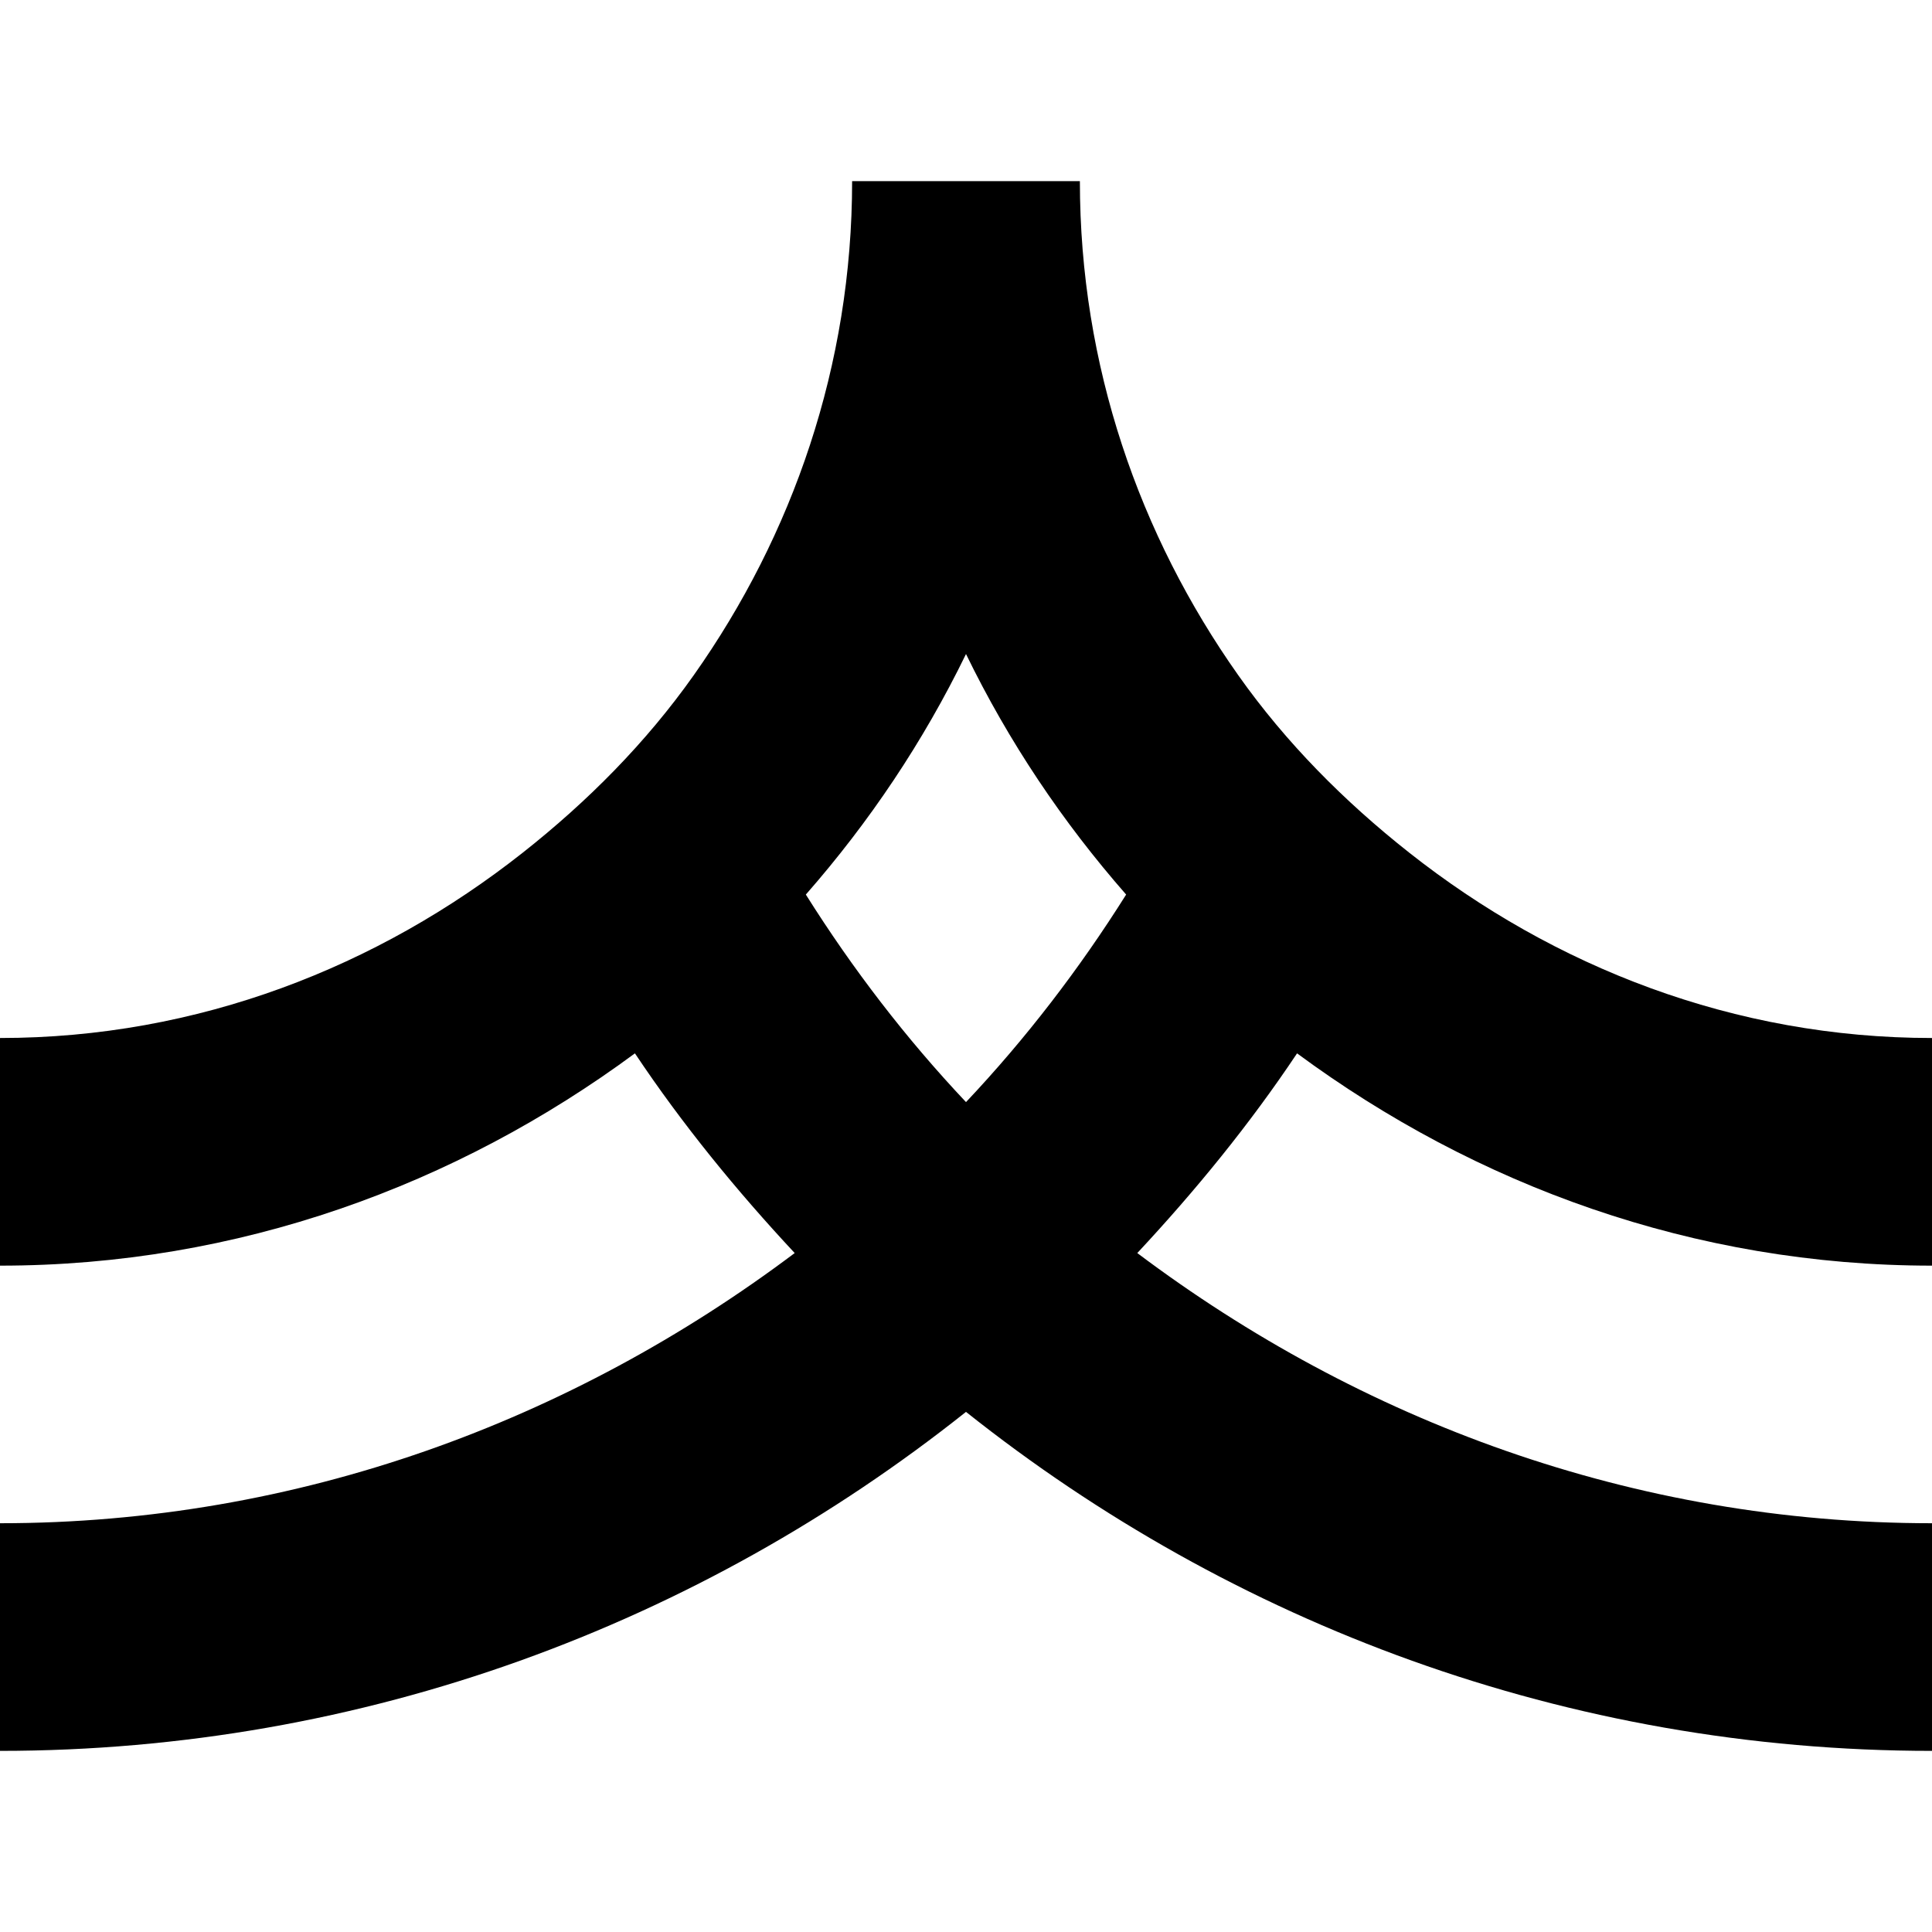
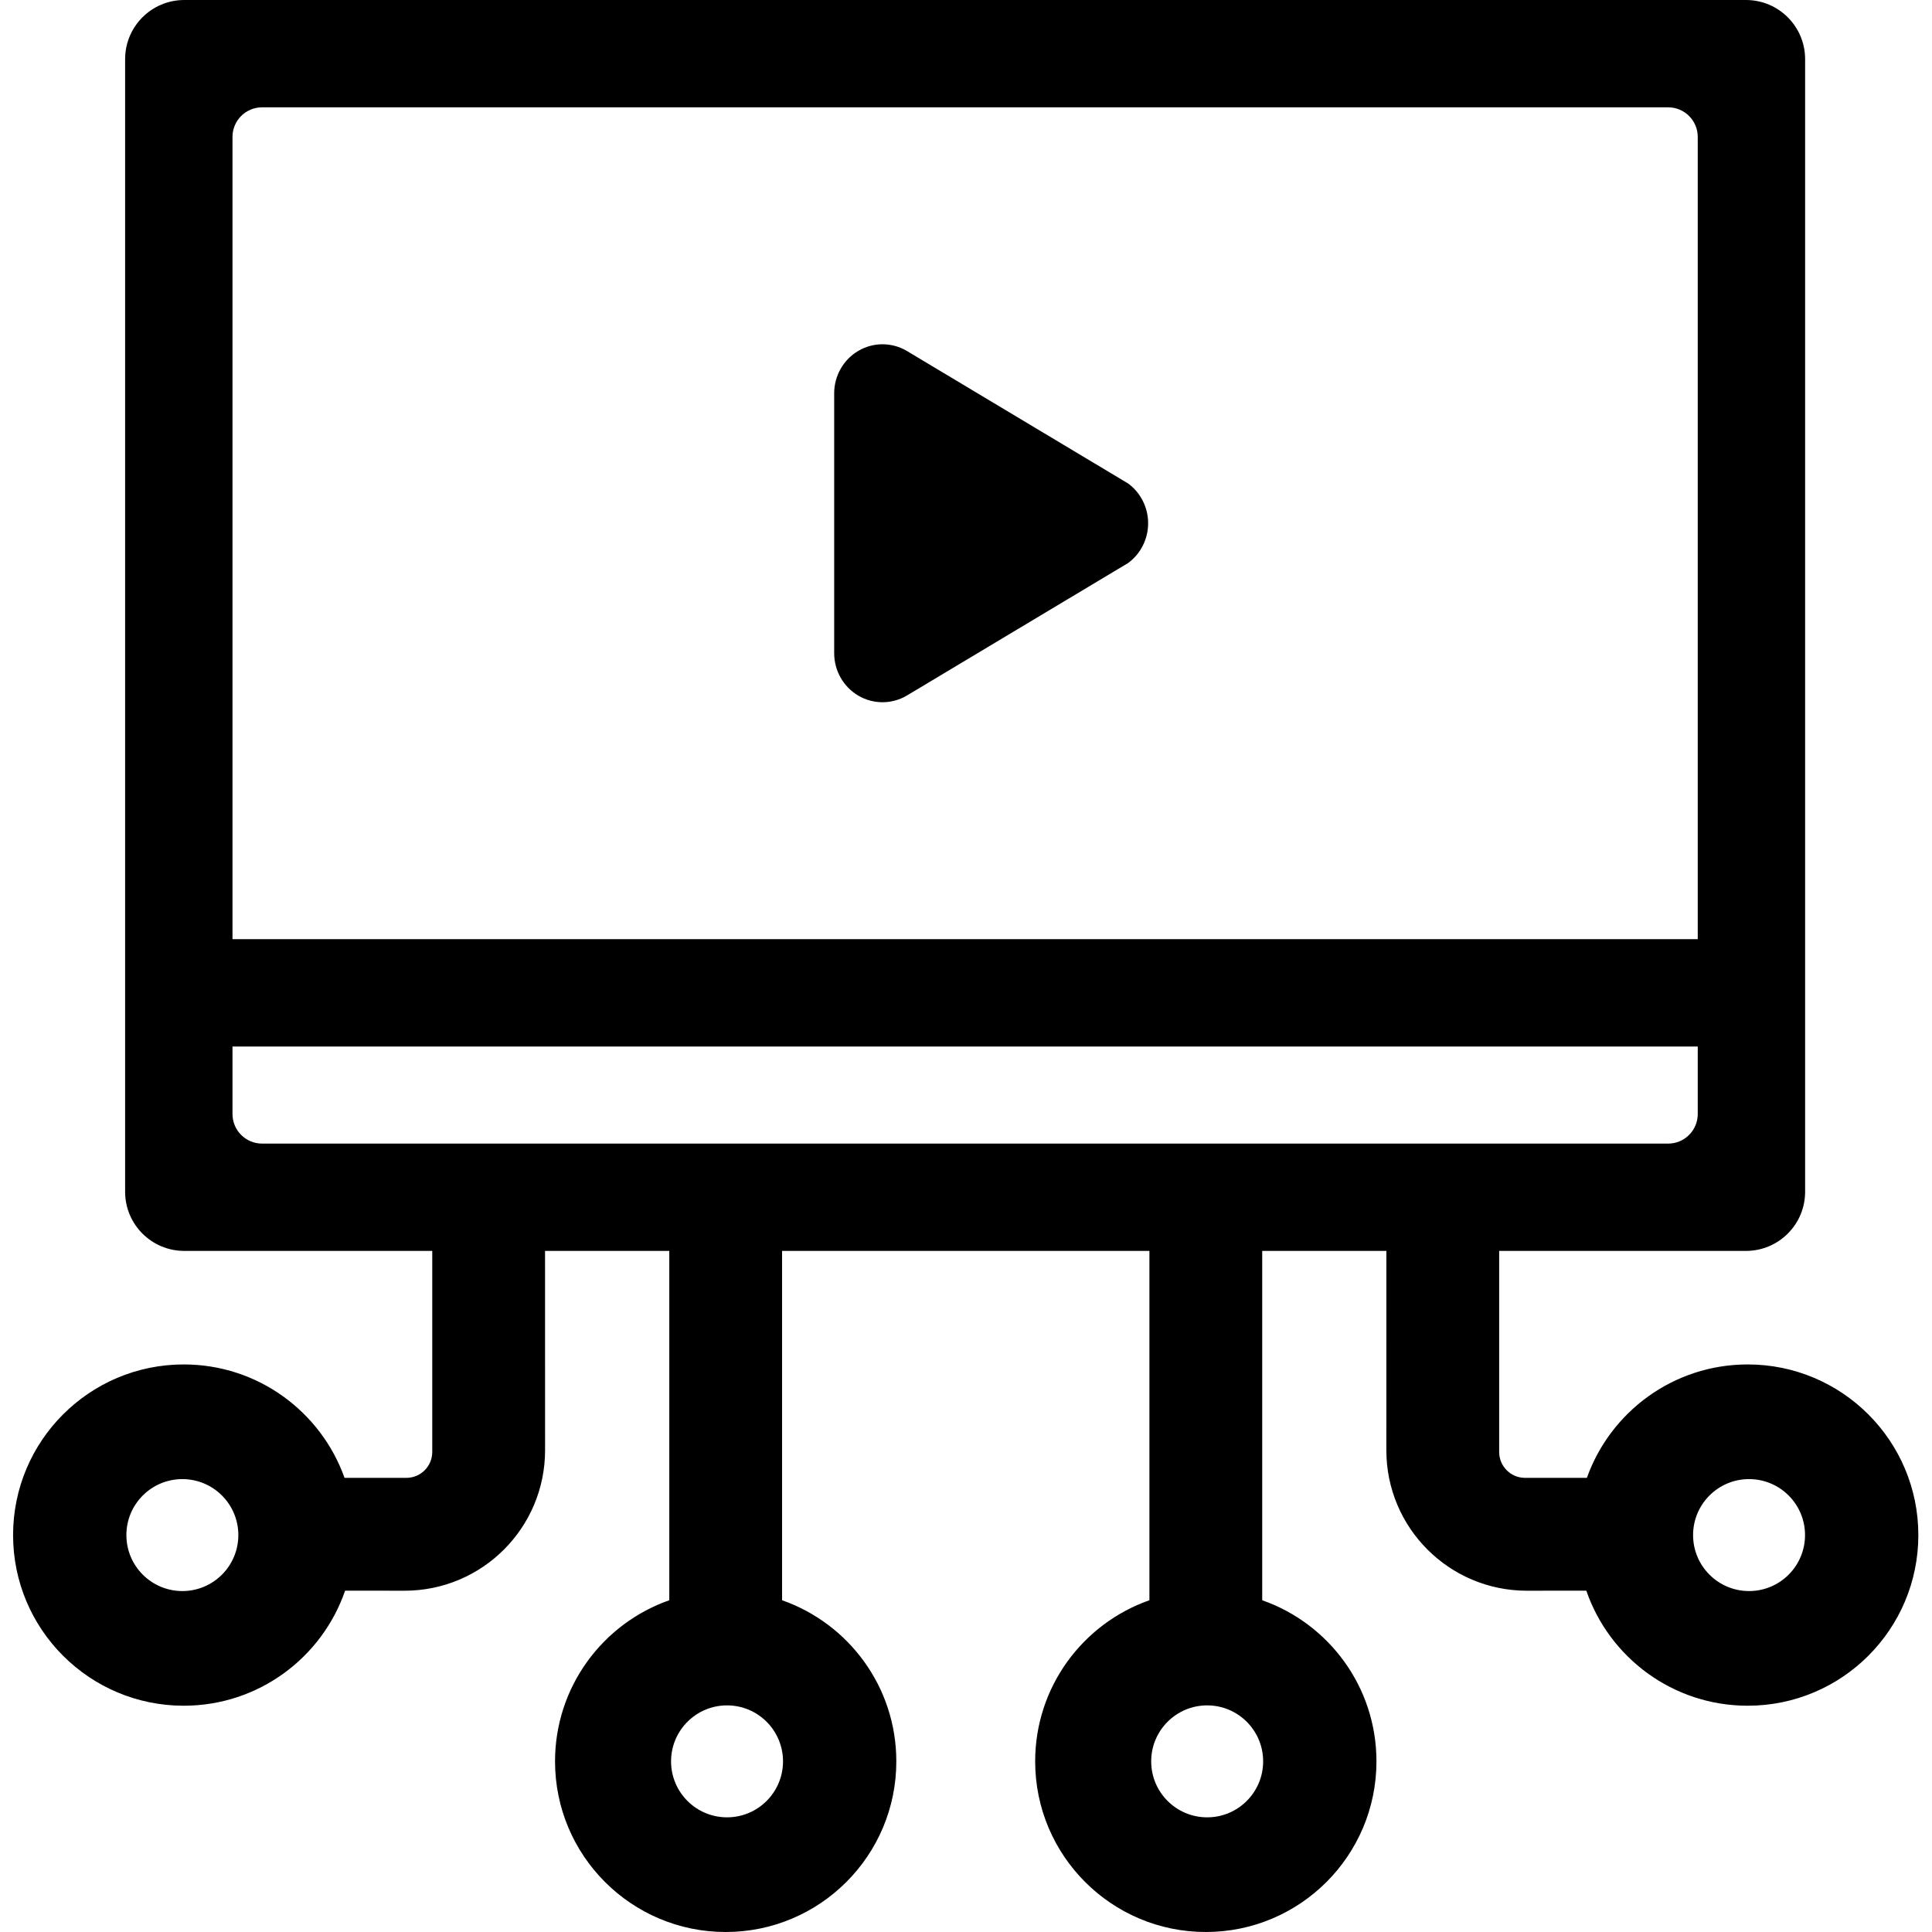
<svg xmlns="http://www.w3.org/2000/svg" viewBox="0 0 1920 1920" version="1.1">
-   <path d="M1920 1257.785c-236.604 0-453.5-79.938-630.998-210.974-47.226 70.77-100.989 136.519-158.776 198.459 221.295 166.38 492.844 268.505 789.774 268.505V1740c-362.517 0-695.613-126.613-960-336.89C695.599 1613.388 362.517 1740 0 1740v-226.225c296.917 0 568.464-102.125 789.761-268.505-57.774-61.94-111.537-127.688-158.777-198.46C453.486 1177.848 236.589 1257.786 0 1257.786V1031.56c196.774 0 375.757-70.674 519.725-184.352 64.324-50.79 122.25-109.046 169.699-176.175C787.707 531.96 846.826 363.166 846.826 180h226.348c0 183.166 59.106 351.96 157.388 491.033 47.449 67.129 105.389 125.385 169.699 176.175C1544.23 960.886 1723.226 1031.56 1920 1031.56v226.225zm-960-162.528c59.661-63.236 112.619-132.25 159.151-206.245-63.158-72.068-116.755-151.896-159.151-239.05-42.411 87.154-95.993 166.982-159.165 239.05 46.532 73.995 99.504 143.009 159.165 206.245z" stroke="none" stroke-width="1" fill-rule="evenodd" />
+   <path d="M1142.277,1243.138 L777.214,1243.138 L777.214,1590.316 C843.332,1613.459 890.752,1676.401 890.752,1750.419 C890.752,1844.076 814.828,1920 721.171,1920 C627.514,1920 551.59,1844.076 551.59,1750.419 C551.59,1676.401 599.01,1613.459 665.128,1590.316 L665.128,1243.138 L541.656,1243.138 L541.689,1441.245 C541.689,1518.34 479.192,1580.837 402.097,1580.837 L342.961,1580.789 C320.047,1647.323 256.897,1695.126 182.581,1695.126 C88.924,1695.126 13,1619.201 13,1525.544 C13,1431.887 88.924,1355.963 182.581,1355.963 C256.288,1355.963 319.012,1402.986 342.39,1468.67 L403.853,1468.67 C418.054,1468.67 429.567,1457.157 429.567,1442.956 L429.567,1243.138 L183.115,1243.138 C150.654,1243.138 124.339,1216.824 124.339,1184.363 L124.339,58.776 C124.339,26.315 150.654,0 183.115,0 L1735.135,0 C1767.596,0 1793.91,26.315 1793.91,58.776 L1793.91,1184.363 C1793.91,1216.824 1767.596,1243.138 1735.135,1243.138 L1489.857,1243.138 L1489.857,1442.956 C1489.857,1457.157 1501.369,1468.67 1515.571,1468.67 L1577.034,1468.67 C1600.411,1402.986 1663.136,1355.963 1736.842,1355.963 C1830.5,1355.963 1906.424,1431.887 1906.424,1525.544 C1906.424,1619.201 1830.5,1695.126 1736.842,1695.126 C1662.527,1695.126 1599.377,1647.323 1576.463,1580.789 L1517.363,1580.837 C1440.232,1580.837 1377.735,1518.34 1377.735,1441.245 L1377.768,1243.138 L1254.363,1243.138 L1254.363,1590.316 C1320.481,1613.459 1367.901,1676.401 1367.901,1750.419 C1367.901,1844.076 1291.977,1920 1198.32,1920 C1104.663,1920 1028.739,1844.076 1028.739,1750.419 C1028.739,1676.401 1076.159,1613.459 1142.277,1590.316 L1142.277,1243.138 Z M1199.671,1806.048 C1230.394,1806.048 1255.3,1781.142 1255.3,1750.419 C1255.3,1719.696 1230.394,1694.79 1199.671,1694.79 C1168.948,1694.79 1144.042,1719.696 1144.042,1750.419 C1144.042,1781.142 1168.948,1806.048 1199.671,1806.048 Z M722.522,1806.048 C753.245,1806.048 778.151,1781.142 778.151,1750.419 C778.151,1719.696 753.245,1694.79 722.522,1694.79 C691.799,1694.79 666.893,1719.696 666.893,1750.419 C666.893,1781.142 691.799,1806.048 722.522,1806.048 Z M1738.194,1581.173 C1768.917,1581.173 1793.822,1556.267 1793.822,1525.544 C1793.822,1494.821 1768.917,1469.915 1738.194,1469.915 C1707.471,1469.915 1682.565,1494.821 1682.565,1525.544 C1682.565,1556.267 1707.471,1581.173 1738.194,1581.173 Z M181.23,1581.173 C211.953,1581.173 236.859,1556.267 236.859,1525.544 C236.859,1494.821 211.953,1469.915 181.23,1469.915 C150.507,1469.915 125.601,1494.821 125.601,1525.544 C125.601,1556.267 150.507,1581.173 181.23,1581.173 Z M901.047,348.665 L1121.082,480.461 C1133.59,489.628 1141,504.338 1141,520 C1141,535.662 1133.59,550.372 1121.082,559.539 L901.047,691.335 C886.195,700.041 867.897,700.046 853.04,691.349 C838.182,682.652 829.02,666.572 829,649.16 L829,390.84 C829.02,373.428 838.182,357.348 853.04,348.651 C867.897,339.954 886.195,339.959 901.047,348.665 Z M1687.202,933.333 L1687.202,136.054 C1687.202,119.824 1674.045,106.667 1657.814,106.667 L260.435,106.667 C244.204,106.667 231.047,119.824 231.047,136.054 L231.047,933.333 L1687.202,933.333 Z M1687.202,1040 L231.047,1040 L231.047,1107.099 C231.047,1123.329 244.204,1136.486 260.435,1136.486 L1657.814,1136.486 C1674.045,1136.486 1687.202,1123.329 1687.202,1107.099 L1687.202,1040 Z" stroke="none" stroke-width="1" fill-rule="evenodd" />
</svg>
